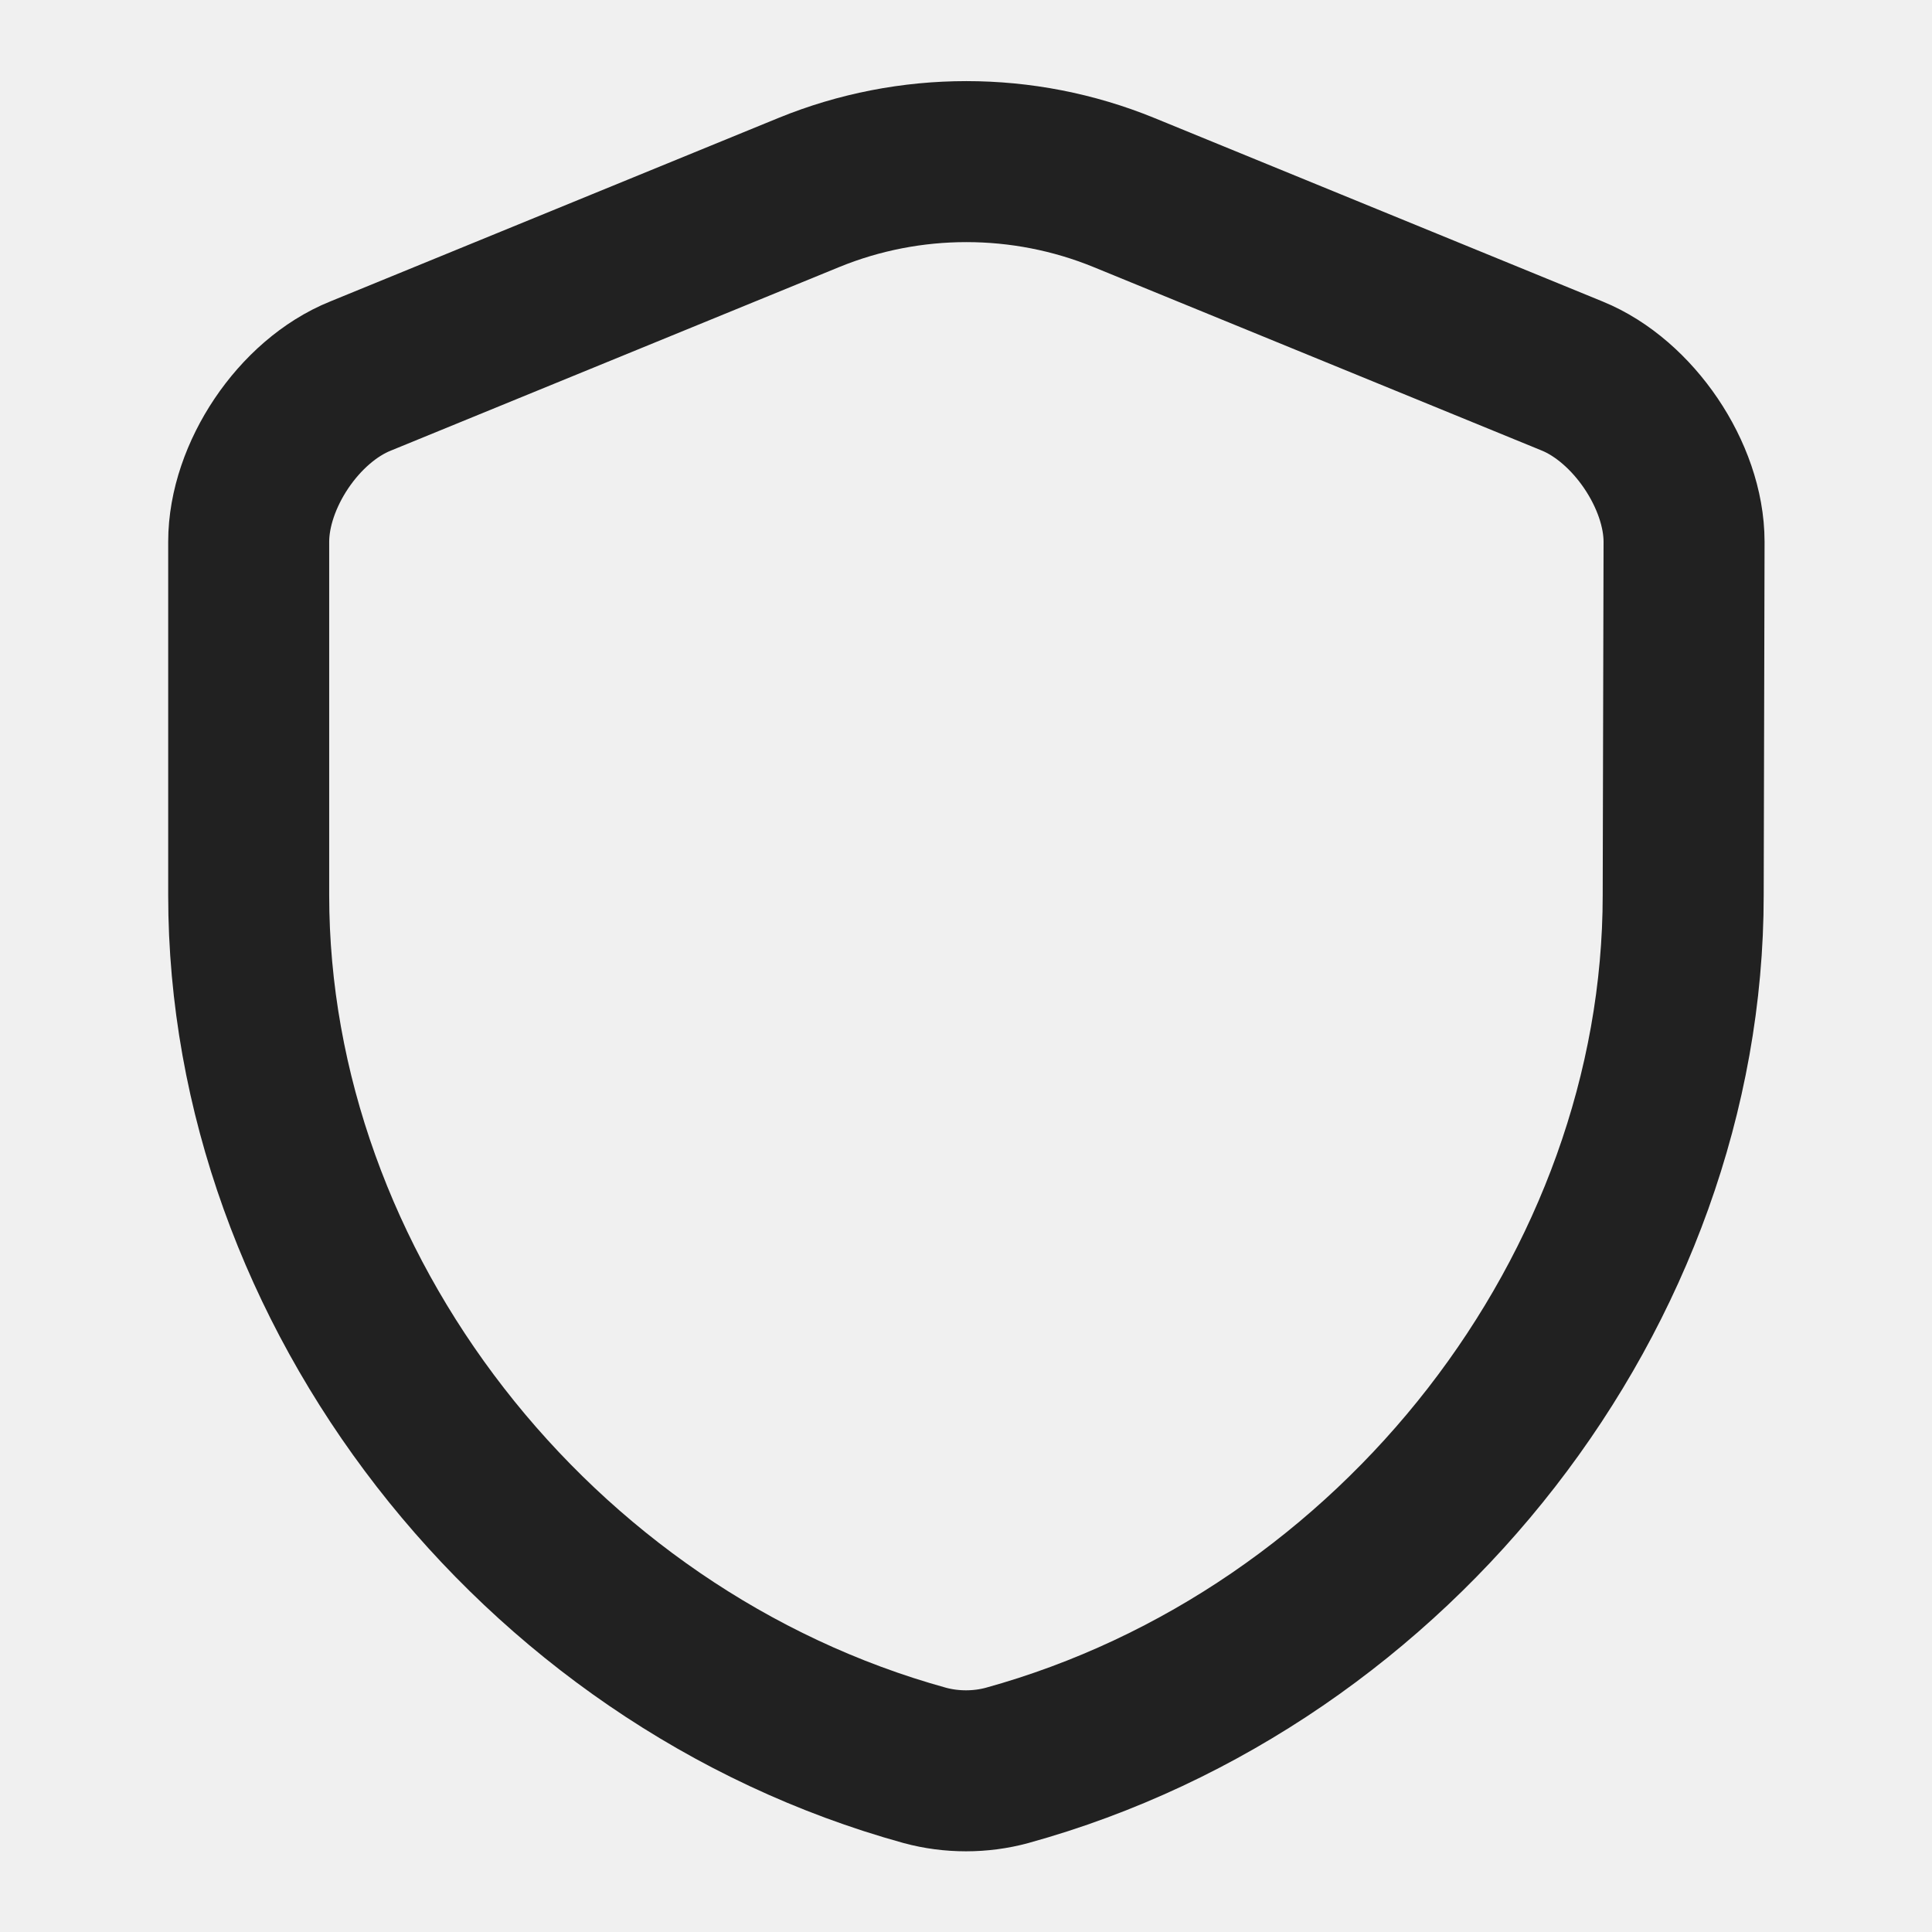
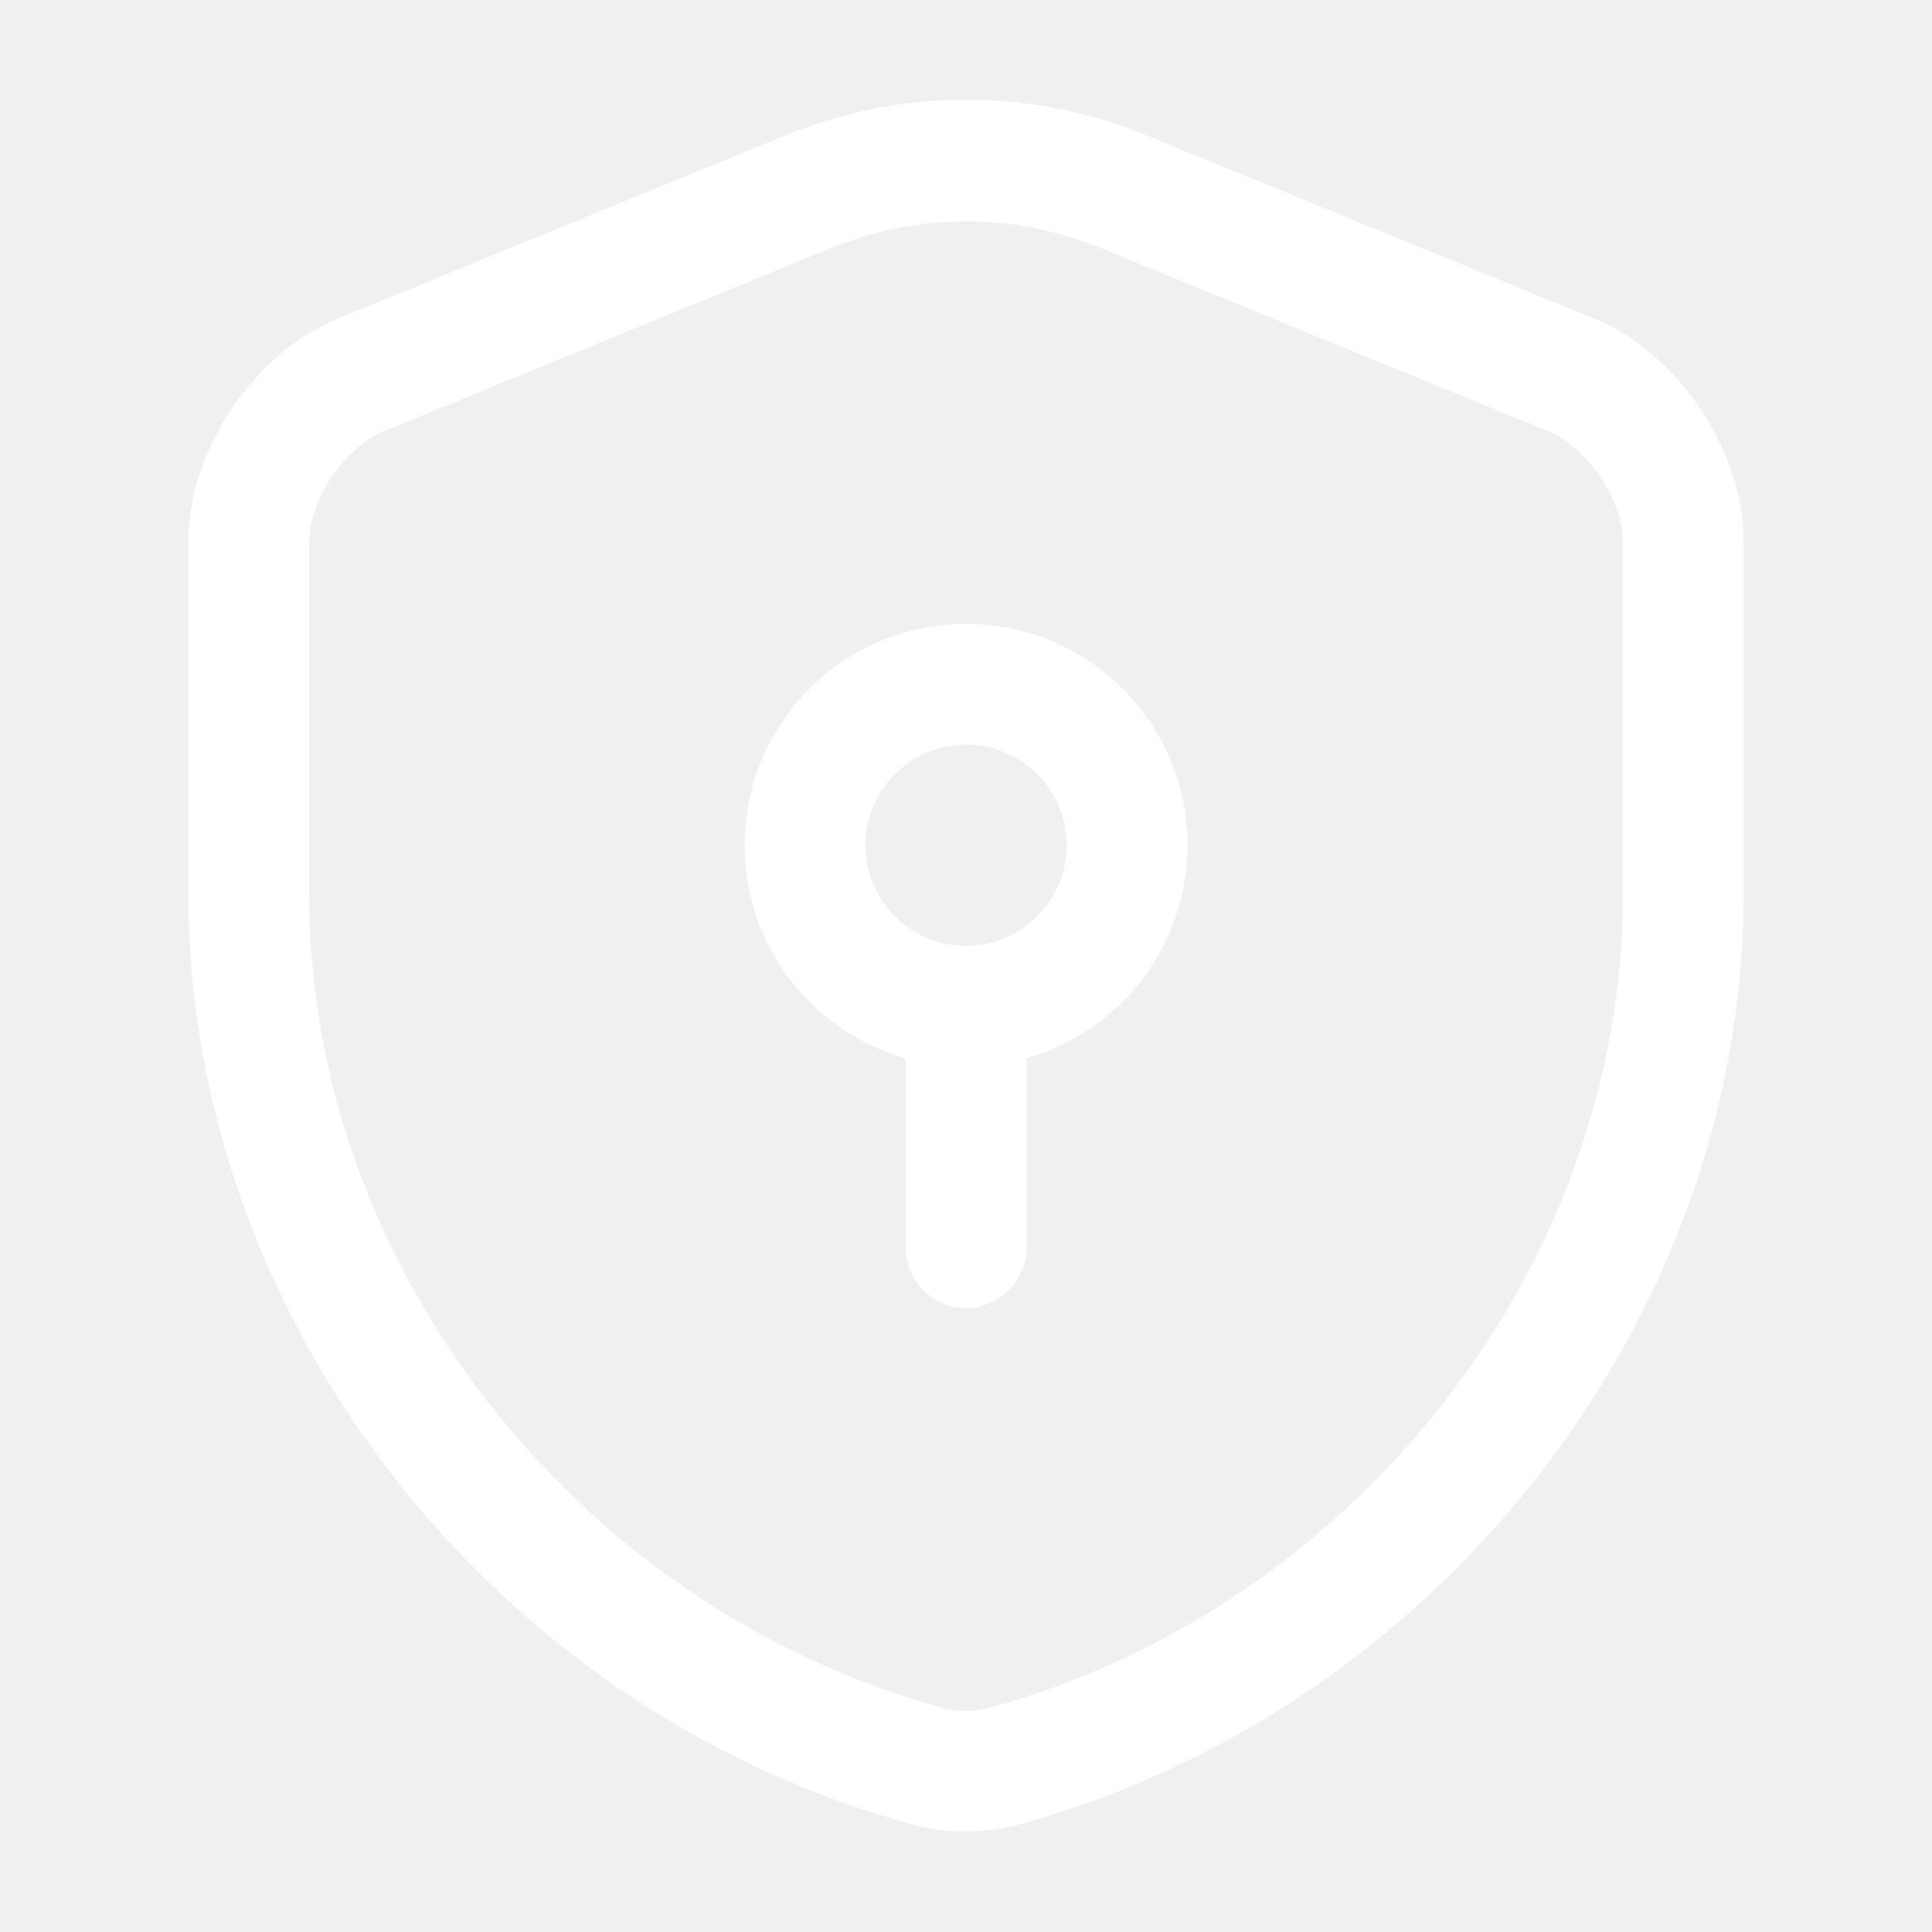
- <svg xmlns="http://www.w3.org/2000/svg" width="18" height="18" viewBox="0 0 18 18" fill="none">
-   <path d="M15.682 8.34C15.682 12.008 13.02 15.443 9.382 16.448C9.135 16.515 8.865 16.515 8.617 16.448C4.98 15.443 2.317 12.008 2.317 8.34V5.048C2.317 4.433 2.782 3.735 3.36 3.503L7.537 1.793C8.475 1.41 9.532 1.41 10.47 1.793L14.647 3.503C15.217 3.735 15.69 4.433 15.69 5.048L15.682 8.34Z" stroke="#212121" stroke-width="1.5" stroke-linecap="round" stroke-linejoin="round" />
+ <svg xmlns="http://www.w3.org/2000/svg" width="16" height="16" viewBox="0 0 16 16" fill="none">
+   <path d="M8 15.167C7.84 15.167 7.68 15.147 7.526 15.1C4.066 14.147 1.56 10.913 1.56 7.407V4.48C1.56 3.733 2.1 2.927 2.793 2.64L6.506 1.12C7.473 0.727 8.533 0.727 9.493 1.12L13.206 2.64C13.9 2.927 14.44 3.733 14.44 4.48V7.407C14.44 10.907 11.926 14.14 8.473 15.1C8.32 15.147 8.16 15.167 8 15.167ZM8 1.833C7.62 1.833 7.246 1.907 6.886 2.053L3.173 3.573C2.853 3.707 2.56 4.14 2.56 4.487V7.413C2.56 10.473 4.76 13.3 7.793 14.14C7.926 14.18 8.073 14.18 8.206 14.14C11.24 13.3 13.44 10.473 13.44 7.413V4.487C13.44 4.14 13.146 3.707 12.826 3.573L9.113 2.053C8.753 1.907 8.38 1.833 8 1.833Z" fill="white" />
+   <path d="M8 8.833C6.987 8.833 6.167 8.013 6.167 7C6.167 5.987 6.987 5.167 8 5.167C9.014 5.167 9.834 5.987 9.834 7C9.834 8.013 9.014 8.833 8 8.833ZM8 6.167C7.54 6.167 7.167 6.54 7.167 7C7.167 7.46 7.54 7.833 8 7.833C8.46 7.833 8.834 7.46 8.834 7C8.834 6.54 8.46 6.167 8 6.167Z" fill="white" />
+   <path d="M8 10.833C7.727 10.833 7.5 10.607 7.5 10.333V8.333C7.5 8.06 7.727 7.833 8 7.833C8.273 7.833 8.5 8.06 8.5 8.333V10.333C8.5 10.607 8.273 10.833 8 10.833Z" fill="white" />
</svg>
